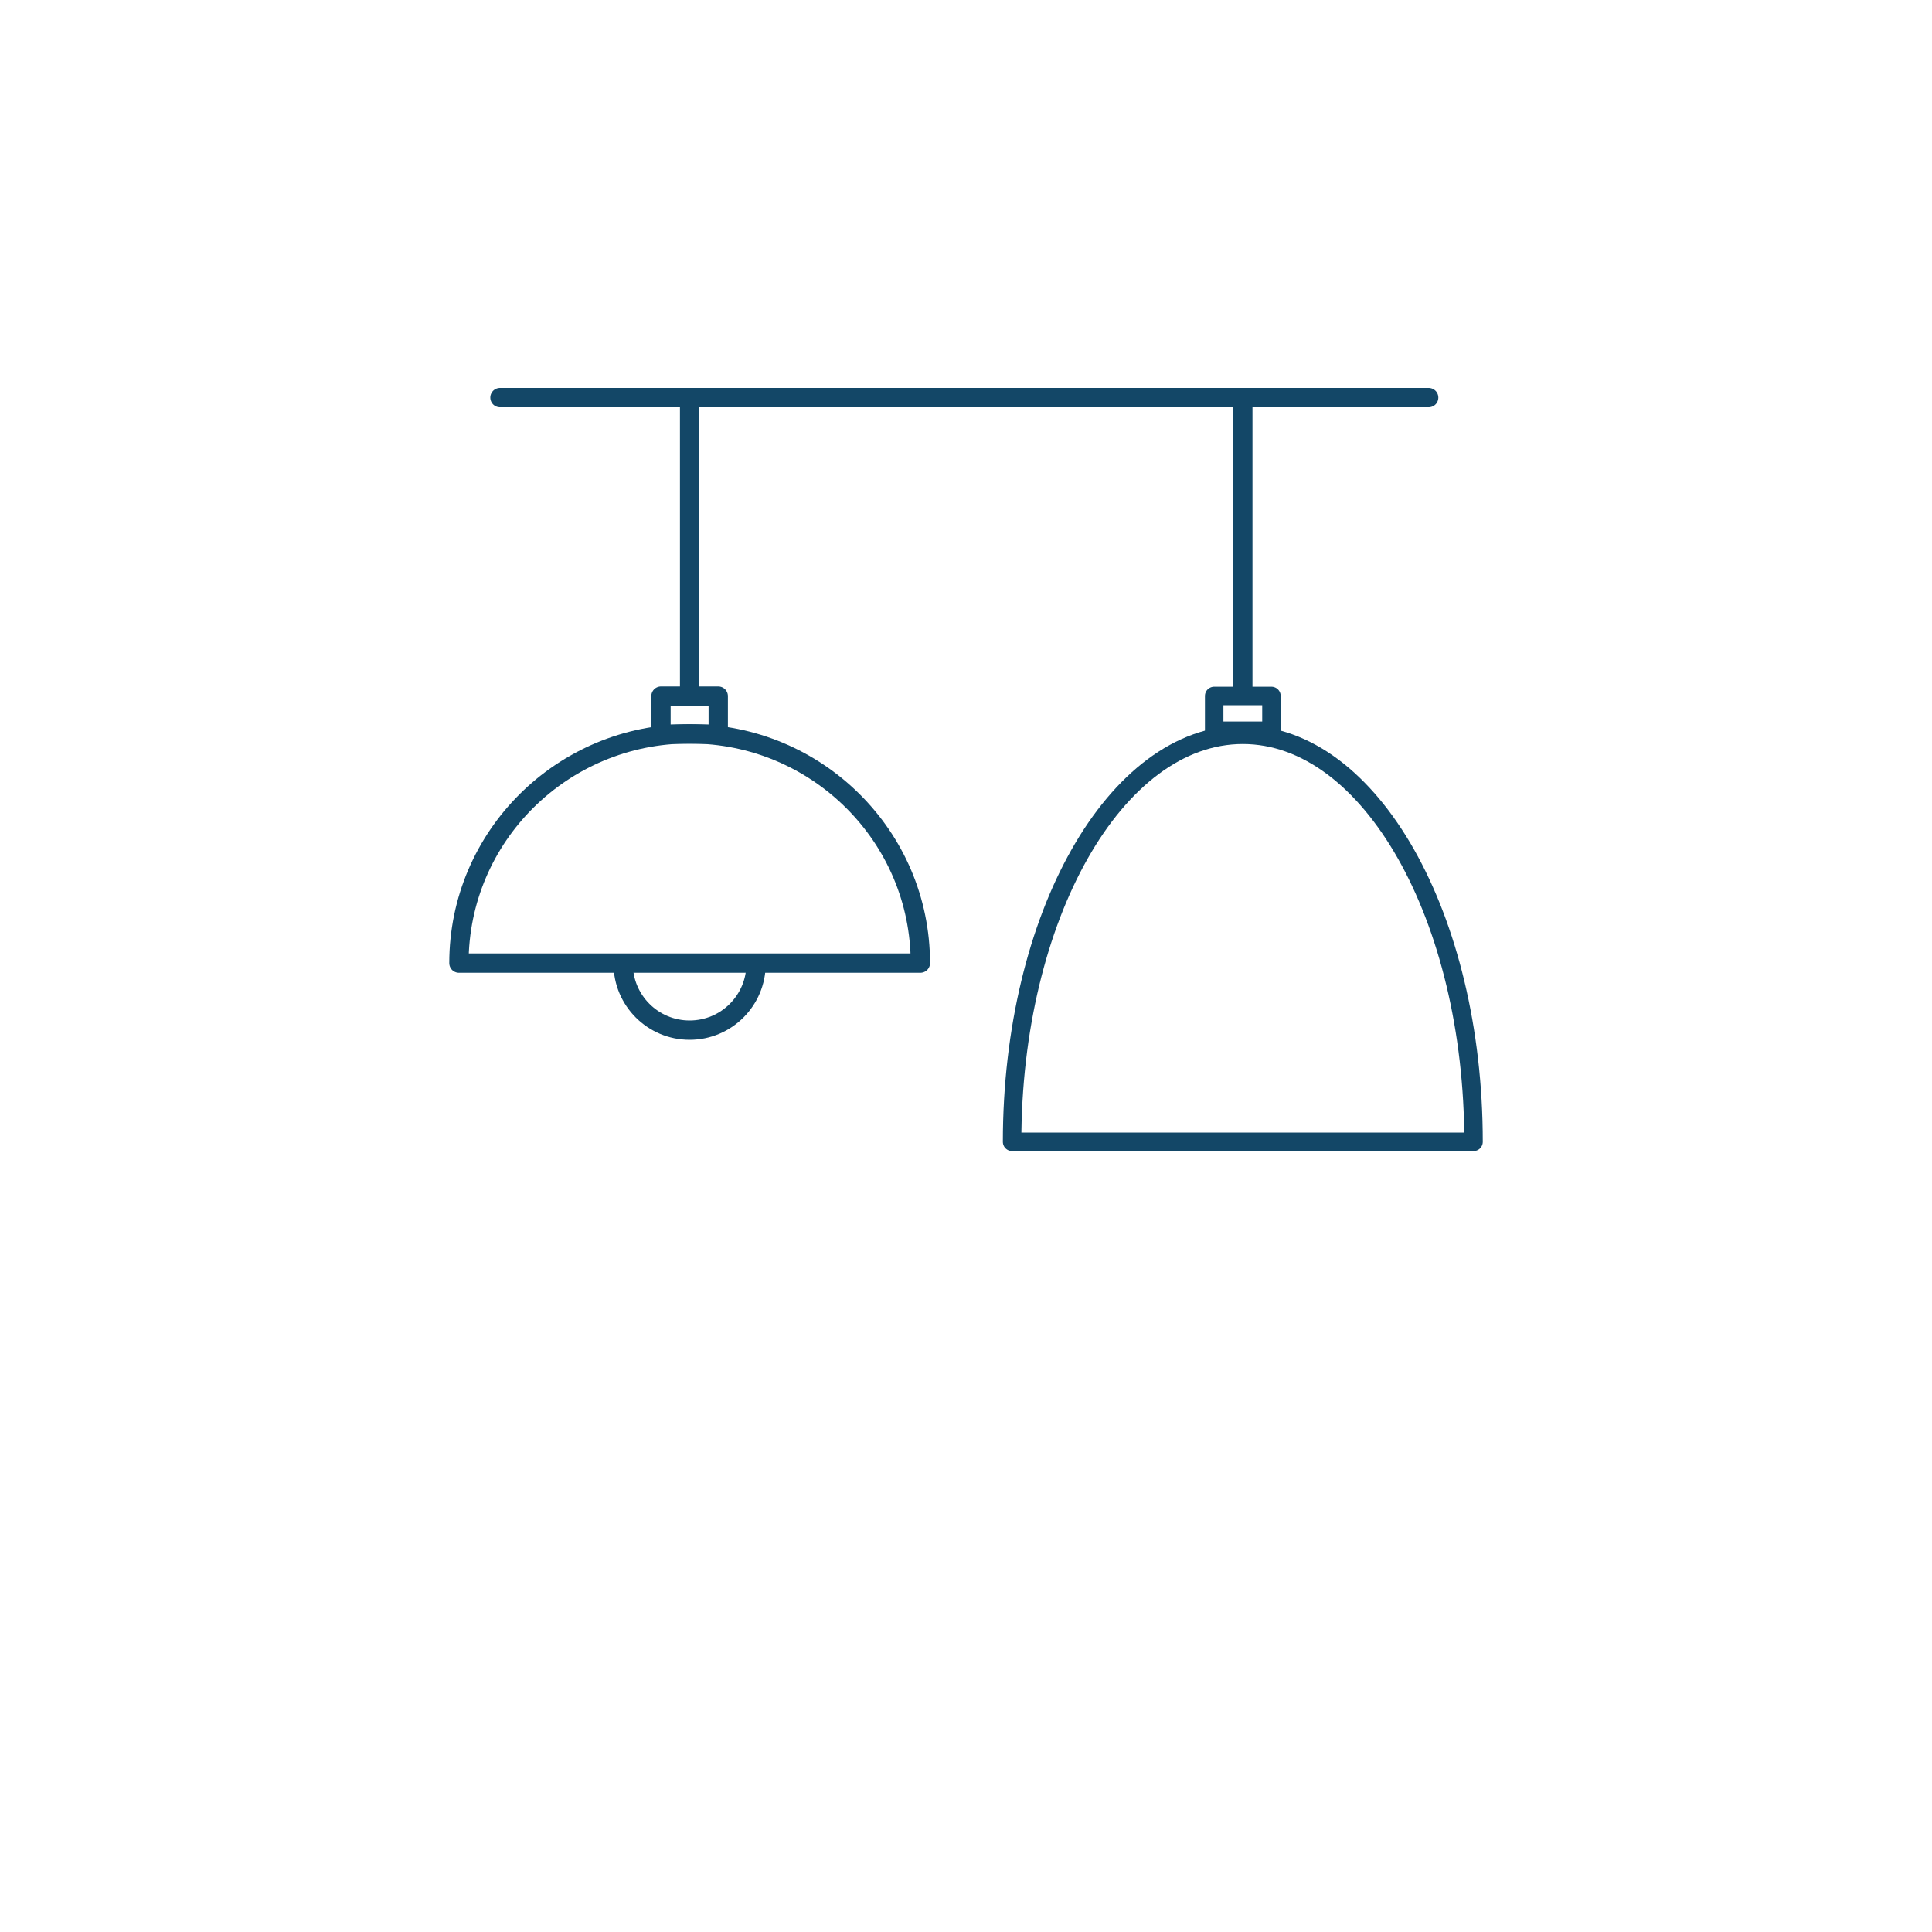
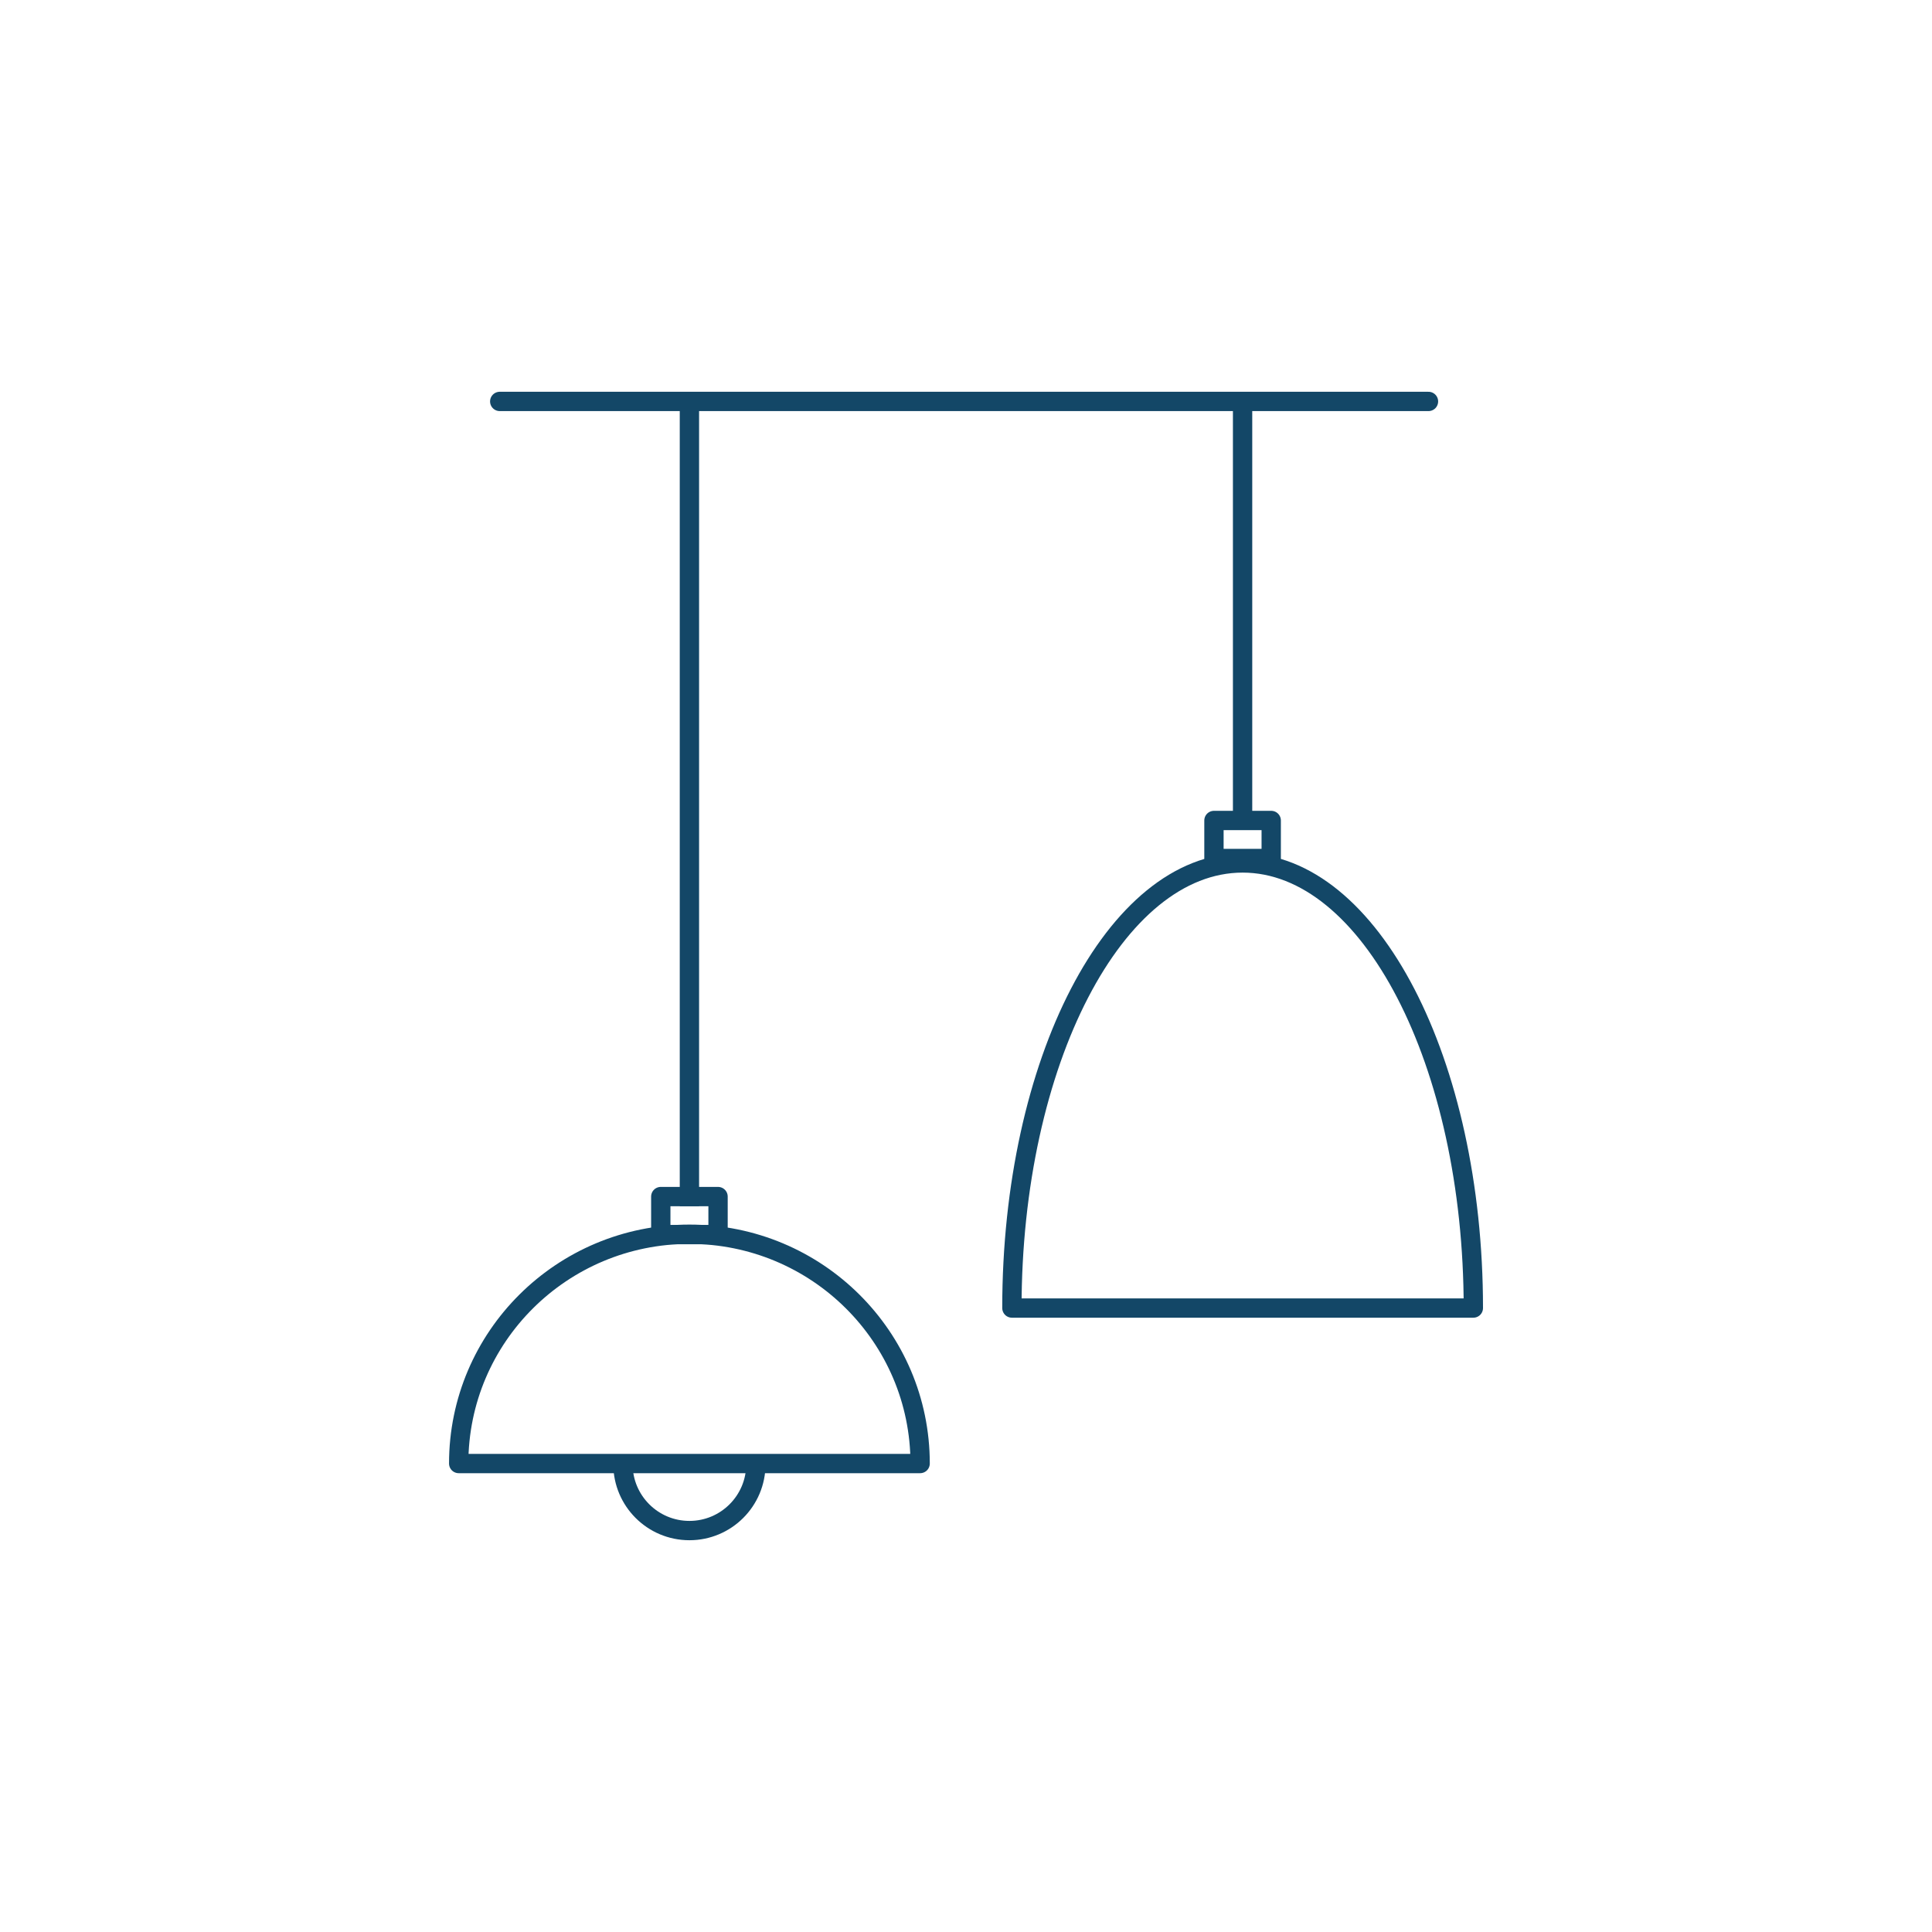
<svg xmlns="http://www.w3.org/2000/svg" version="1.1" id="Layer_1" x="0px" y="0px" viewBox="0 0 500 500" style="enable-background:new 0 0 500 500;" xml:space="preserve">
  <style type="text/css">
	.st0{fill:none;stroke:#134767;stroke-width:5;stroke-linecap:square;stroke-miterlimit:10;}
	.st1{fill:none;stroke:#134767;stroke-width:4.961;stroke-miterlimit:10;}
	.st2{fill:none;stroke:#134767;stroke-width:4.996;stroke-miterlimit:10;}
	.st3{fill:none;stroke:#134767;stroke-width:5.031;stroke-linecap:square;stroke-miterlimit:10;}
	.st4{fill:none;stroke:#134767;stroke-width:5.031;stroke-linecap:round;stroke-miterlimit:10;}
	.st5{fill:none;stroke:#6D6E71;stroke-width:4.833;stroke-miterlimit:10;}
	.st6{fill:none;stroke:#134767;stroke-width:5.063;stroke-linecap:square;stroke-miterlimit:10;}
	.st7{fill:none;stroke:#134767;stroke-width:5.238;stroke-linecap:round;stroke-miterlimit:10;}
	.st8{fill:none;stroke:#134767;stroke-width:5.063;stroke-miterlimit:10;}
- 	.st9{fill:none;stroke:#134767;stroke-width:5;stroke-miterlimit:10;}
- 	.st10{fill:none;stroke:#134767;stroke-width:5;stroke-linecap:round;stroke-miterlimit:10;}
- 	.st11{fill:none;stroke:#134767;stroke-width:5.552;stroke-linecap:square;stroke-miterlimit:10;}
- 	.st12{fill:none;stroke:#134767;stroke-width:5;stroke-linecap:round;stroke-linejoin:round;stroke-miterlimit:10;}
- 	.st13{fill:none;stroke:#134767;stroke-width:4.782;stroke-linecap:round;stroke-linejoin:round;stroke-miterlimit:10;}
+ 	.st9{fill:none;stroke:#134767;stroke-width:4.933;stroke-linecap:square;stroke-miterlimit:10;}
+ 	.st10{fill:none;stroke:#134767;stroke-width:4.933;stroke-miterlimit:10;}
+ 	.st11{fill:none;stroke:#134767;stroke-width:4.933;stroke-linecap:round;stroke-miterlimit:10;}
+ 	.st12{fill:none;stroke:#134767;stroke-width:5;stroke-linecap:round;stroke-miterlimit:10;}
+ 	.st13{fill:none;stroke:#134767;stroke-width:5.552;stroke-linecap:square;stroke-miterlimit:10;}
+ 	.st14{fill:none;stroke:#134767;stroke-width:5;stroke-linecap:round;stroke-linejoin:round;stroke-miterlimit:10;}
</style>
  <line class="st0" x1="-850" y1="229.15" x2="-850" y2="402.84" />
  <g>
-     <path class="st1" d="M-770.21-352.96c0,38.85-42.99,70.34-96.02,70.34s-96.02-31.49-96.02-70.34s42.99-101.21,96.02-101.21   S-770.21-391.81-770.21-352.96z" />
-     <path class="st2" d="M-959.74-373.26l-11.51-7.91c-18.4-12.65-22.92-37.6-10.09-55.74l0,0c12.83-18.14,38.15-22.59,56.56-9.94   l11.51,7.91" />
-     <path class="st2" d="M-773.4-373.26l11.51-7.91c18.4-12.65,22.92-37.6,10.09-55.74l0,0c-12.83-18.14-38.15-22.59-56.56-9.94   l-11.51,7.91" />
-     <line class="st3" x1="-866.62" y1="-278.26" x2="-866.62" y2="-150.29" />
-     <line class="st4" x1="-975.57" y1="-145.86" x2="-743.64" y2="-145.86" />
+     <path class="st1" d="M-2420.21,197.04c0,38.85-42.99,70.34-96.02,70.34s-96.02-31.49-96.02-70.34s42.99-101.21,96.02-101.21   S-2420.21,158.19-2420.21,197.04z" />
+     <path class="st2" d="M-2609.74,176.74l-11.51-7.91c-18.4-12.65-22.92-37.6-10.09-55.74l0,0c12.83-18.14,38.15-22.59,56.56-9.94   l11.51,7.91" />
+     <path class="st2" d="M-2423.4,176.74l11.51-7.91c18.4-12.65,22.92-37.6,10.09-55.74l0,0c-12.83-18.14-38.15-22.59-56.56-9.94   l-11.51,7.91" />
+     <line class="st3" x1="-2516.62" y1="271.74" x2="-2516.62" y2="399.71" />
+     <line class="st4" x1="-2625.57" y1="404.14" x2="-2393.64" y2="404.14" />
  </g>
  <g>
-     <path class="st5" d="M-414.73-272.94" />
-     <line class="st6" x1="-307.41" y1="-281.2" x2="-307.41" y2="-153.52" />
-     <line class="st7" x1="-422.5" y1="-148.96" x2="-177.5" y2="-148.96" />
-     <polygon class="st8" points="-368.91,-451.13 -247.54,-451.13 -205.19,-284.1 -409.64,-284.1  " />
+     <path class="st5" d="M-2064.73,277.06" />
+     <line class="st6" x1="-1957.41" y1="268.8" x2="-1957.41" y2="396.48" />
+     <line class="st7" x1="-2072.5" y1="401.04" x2="-1827.5" y2="401.04" />
+     <polygon class="st8" points="-2018.91,98.87 -1897.54,98.87 -1855.19,265.9 -2059.64,265.9  " />
  </g>
  <g>
-     <path class="st0" d="M272.83-153.87l3.71-193.65c-50.69-82.82-50.69-82.82-50.69-82.82" />
-     <path class="st0" d="M225.01-433.94c-0.26,0.8-0.59,1.59-0.95,2.4c-1.73,3.81-4.59,7.67-8.46,11.02l-20.92-22.05   c9.96-8.62,22.71-10.7,28.48-4.61C226.22-443.96,226.7-439.09,225.01-433.94z" />
+     <path class="st9" d="M-1375.57,396.23l3.66-191.04c-50.01-81.71-50.01-81.71-50.01-81.71" />
+     <path class="st9" d="M-1422.74,119.93c-0.26,0.79-0.58,1.57-0.93,2.37c-1.71,3.75-4.53,7.57-8.35,10.88l-20.64-21.75   c9.82-8.51,22.41-10.55,28.09-4.55C-1421.55,110.05-1421.07,114.85-1422.74,119.93z" />
    <g>
-       <polygon class="st9" points="223.24,-406.44 179.71,-340.21 112.2,-414.34 183.17,-450.45 193.85,-438.72 212.92,-417.78   " />
+       <polygon class="st10" points="-1424.49,147.06 -1467.43,212.4 -1534.03,139.27 -1464.02,103.65 -1453.48,115.22 -1434.67,135.88       " />
    </g>
-     <path class="st0" d="M164.29-353.91c-12.41,11.64-32.02,10.57-43.81-2.4c-11.78-12.96-11.28-32.91,1.13-44.55" />
-     <line class="st10" x1="158.28" y1="-148.96" x2="389.36" y2="-148.96" />
+     <path class="st9" d="M-1482.64,198.88c-12.24,11.48-31.59,10.43-43.22-2.36c-11.63-12.79-11.13-32.47,1.12-43.95" />
+     <line class="st11" x1="-1488.57" y1="401.07" x2="-1260.61" y2="401.07" />
  </g>
-   <line class="st10" x1="-959.48" y1="402.84" x2="-740.52" y2="402.84" />
+   <line class="st12" x1="-959.48" y1="402.84" x2="-740.52" y2="402.84" />
  <g>
-     <path class="st11" d="M-843.33,233.95c-1.54,0.12-3.1,0.21-4.67,0.21c-1.58,0-3.14-0.09-4.68-0.21H-843.33z" />
-     <path class="st11" d="M-785.97,167.94c0,24.06-12.02,45.11-30,56.7h-64.08c-17.98-11.59-30-32.65-30-56.7   c0-36.57,27.77-66.2,62.04-66.2C-813.74,101.73-785.97,131.37-785.97,167.94z" />
-     <rect x="-889.54" y="224.64" class="st11" width="79.99" height="9.3" />
+     <path class="st13" d="M-843.33,233.95c-1.54,0.12-3.1,0.21-4.67,0.21c-1.58,0-3.14-0.09-4.68-0.21H-843.33z" />
+     <path class="st13" d="M-785.97,167.94c0,24.06-12.02,45.11-30,56.7h-64.08c-17.98-11.59-30-32.65-30-56.7   c0-36.57,27.77-66.2,62.04-66.2C-813.74,101.73-785.97,131.37-785.97,167.94z" />
+     <rect x="-889.54" y="224.64" class="st13" width="79.99" height="9.3" />
  </g>
-   <line class="st0" x1="-300.35" y1="187.06" x2="-300.35" y2="102.1" />
-   <ellipse class="st0" cx="-409.39" cy="289.87" rx="6.4" ry="6.42" />
-   <ellipse class="st0" cx="-189.31" cy="290.87" rx="6.4" ry="6.42" />
-   <ellipse class="st0" cx="-392.13" cy="290.87" rx="6.4" ry="6.42" />
-   <ellipse class="st0" cx="-206.57" cy="289.97" rx="6.4" ry="6.42" />
-   <ellipse class="st0" cx="-376.06" cy="289.97" rx="6.4" ry="6.42" />
-   <ellipse class="st0" cx="-223.55" cy="290.37" rx="6.4" ry="6.42" />
-   <ellipse class="st0" cx="-241.81" cy="291.37" rx="6.4" ry="6.42" />
-   <ellipse class="st0" cx="-358.89" cy="290.37" rx="6.4" ry="6.42" />
+   <line class="st12" x1="-420.53" y1="102.1" x2="-180.17" y2="102.1" />
  <g>
-     <line class="st10" x1="-420.18" y1="102.1" x2="-179.82" y2="102.1" />
-     <rect x="-340.74" y="187.06" class="st0" width="81.49" height="8.95" />
+     <line class="st12" x1="129.33" y1="103.89" x2="369.69" y2="103.89" />
+     <rect x="171.01" y="309.67" class="st14" width="14.82" height="9.84" />
+     <line class="st0" x1="178.42" y1="309.67" x2="178.42" y2="106.63" />
+     <path class="st14" d="M238.13,378.76c0-32.77-26.73-59.34-59.71-59.34s-59.71,26.57-59.71,59.34H238.13z" />
+     <path class="st14" d="M195.62,378.91c0,9.5-7.7,17.2-17.2,17.2s-17.2-7.7-17.2-17.2" />
+     <line class="st0" x1="321.58" y1="208.15" x2="321.58" y2="106.8" />
    <g>
-       <path class="st0" d="M-209.22,284.27c0-46.43-37.51-84.07-83.79-84.07s-83.79,37.64-83.79,84.07" />
-       <path class="st0" d="M-190.96,284.27c0-46.43-37.51-84.07-83.79-84.07s-83.79,37.64-83.79,84.07" />
-       <path class="st0" d="M-241.46,284.27c0-46.43-37.51-84.07-83.79-84.07s-83.79,37.64-83.79,84.07" />
-       <path class="st0" d="M-223.2,284.27c0-46.43-37.51-84.07-83.79-84.07s-83.79,37.64-83.79,84.07" />
+       <rect x="314.17" y="212.34" class="st14" width="14.82" height="9.84" />
+       <path class="st14" d="M381.3,338.52c0-63.62-26.73-115.19-59.71-115.19s-59.71,51.57-59.71,115.19H381.3z" />
    </g>
-     <ellipse class="st0" cx="-300.35" cy="258.62" rx="18.33" ry="18.39" />
  </g>
-   <line class="st0" x1="-300.35" y1="206.58" x2="-300.35" y2="235.82" />
+   <ellipse class="st0" cx="-408.84" cy="290.46" rx="6.4" ry="6.42" />
+   <ellipse class="st0" cx="-391.58" cy="291.46" rx="6.4" ry="6.42" />
  <g>
-     <line class="st10" x1="129.39" y1="102.9" x2="369.74" y2="102.9" />
-     <rect x="171.06" y="180.15" class="st12" width="14.82" height="9.84" />
-     <line class="st0" x1="178.47" y1="176.41" x2="178.47" y2="105.64" />
-     <path class="st12" d="M238.19,249.25c0-32.77-26.73-59.34-59.71-59.34s-59.71,26.57-59.71,59.34H238.19z" />
-     <path class="st12" d="M195.67,249.4c0,9.5-7.7,17.2-17.2,17.2s-17.2-7.7-17.2-17.2" />
-     <line class="st0" x1="321.64" y1="176.58" x2="321.64" y2="105.81" />
+     <rect x="-340.99" y="186.86" class="st0" width="81.49" height="8.95" />
+     <line class="st0" x1="-300.25" y1="186.86" x2="-300.25" y2="101.91" />
    <g>
-       <rect x="314.23" y="180.11" class="st13" width="14.82" height="9" />
-       <path class="st13" d="M381.35,295.5c0-58.18-26.73-105.34-59.71-105.34s-59.71,47.16-59.71,105.34H381.35z" />
+       <path class="st0" d="M-210.72,284.15c0-46.43-37.51-84.07-83.79-84.07s-83.79,37.64-83.79,84.07" />
+       <path class="st0" d="M-192.46,284.15c0-46.43-37.51-84.07-83.79-84.07s-83.79,37.64-83.79,84.07" />
+       <path class="st0" d="M-242.96,284.15c0-46.43-37.51-84.07-83.79-84.07s-83.79,37.64-83.79,84.07" />
+       <path class="st0" d="M-224.7,284.15c0-46.43-37.51-84.07-83.79-84.07s-83.79,37.64-83.79,84.07" />
+     </g>
+     <ellipse class="st0" cx="-190.46" cy="290.75" rx="6.4" ry="6.42" />
+     <ellipse class="st0" cx="-207.72" cy="289.85" rx="6.4" ry="6.42" />
+     <ellipse class="st0" cx="-377.2" cy="289.85" rx="6.4" ry="6.42" />
+     <ellipse class="st0" cx="-224.7" cy="290.25" rx="6.4" ry="6.42" />
+     <ellipse class="st0" cx="-242.96" cy="291.25" rx="6.4" ry="6.42" />
+     <ellipse class="st0" cx="-360.04" cy="290.25" rx="6.4" ry="6.42" />
+     <line class="st0" x1="-301.5" y1="206.46" x2="-301.5" y2="306.89" />
+     <g>
+       <g>
+         <path class="st0" d="M-210.22,384.58c0-46.43-37.51-84.07-83.79-84.07s-83.79,37.64-83.79,84.07" />
+         <path class="st0" d="M-191.96,384.58c0-46.43-37.51-84.07-83.79-84.07s-83.79,37.64-83.79,84.07" />
+         <path class="st0" d="M-242.46,384.58c0-46.43-37.51-84.07-83.79-84.07s-83.79,37.64-83.79,84.07" />
+         <path class="st0" d="M-224.2,384.58c0-46.43-37.51-84.07-83.79-84.07s-83.79,37.64-83.79,84.07" />
+       </g>
+       <ellipse class="st0" cx="-410.04" cy="390.18" rx="6.4" ry="6.42" />
+       <ellipse class="st0" cx="-189.96" cy="391.18" rx="6.4" ry="6.42" />
+       <ellipse class="st0" cx="-392.78" cy="391.18" rx="6.4" ry="6.42" />
+       <ellipse class="st0" cx="-207.22" cy="390.28" rx="6.4" ry="6.42" />
+       <ellipse class="st0" cx="-376.7" cy="390.28" rx="6.4" ry="6.42" />
+       <ellipse class="st0" cx="-224.2" cy="390.68" rx="6.4" ry="6.42" />
+       <ellipse class="st0" cx="-242.46" cy="391.68" rx="6.4" ry="6.42" />
+       <ellipse class="st0" cx="-359.54" cy="390.68" rx="6.4" ry="6.42" />
+       <ellipse class="st0" cx="-301.35" cy="358.93" rx="18.33" ry="18.39" />
+       <line class="st0" x1="-301" y1="306.89" x2="-301" y2="336.13" />
    </g>
  </g>
</svg>
